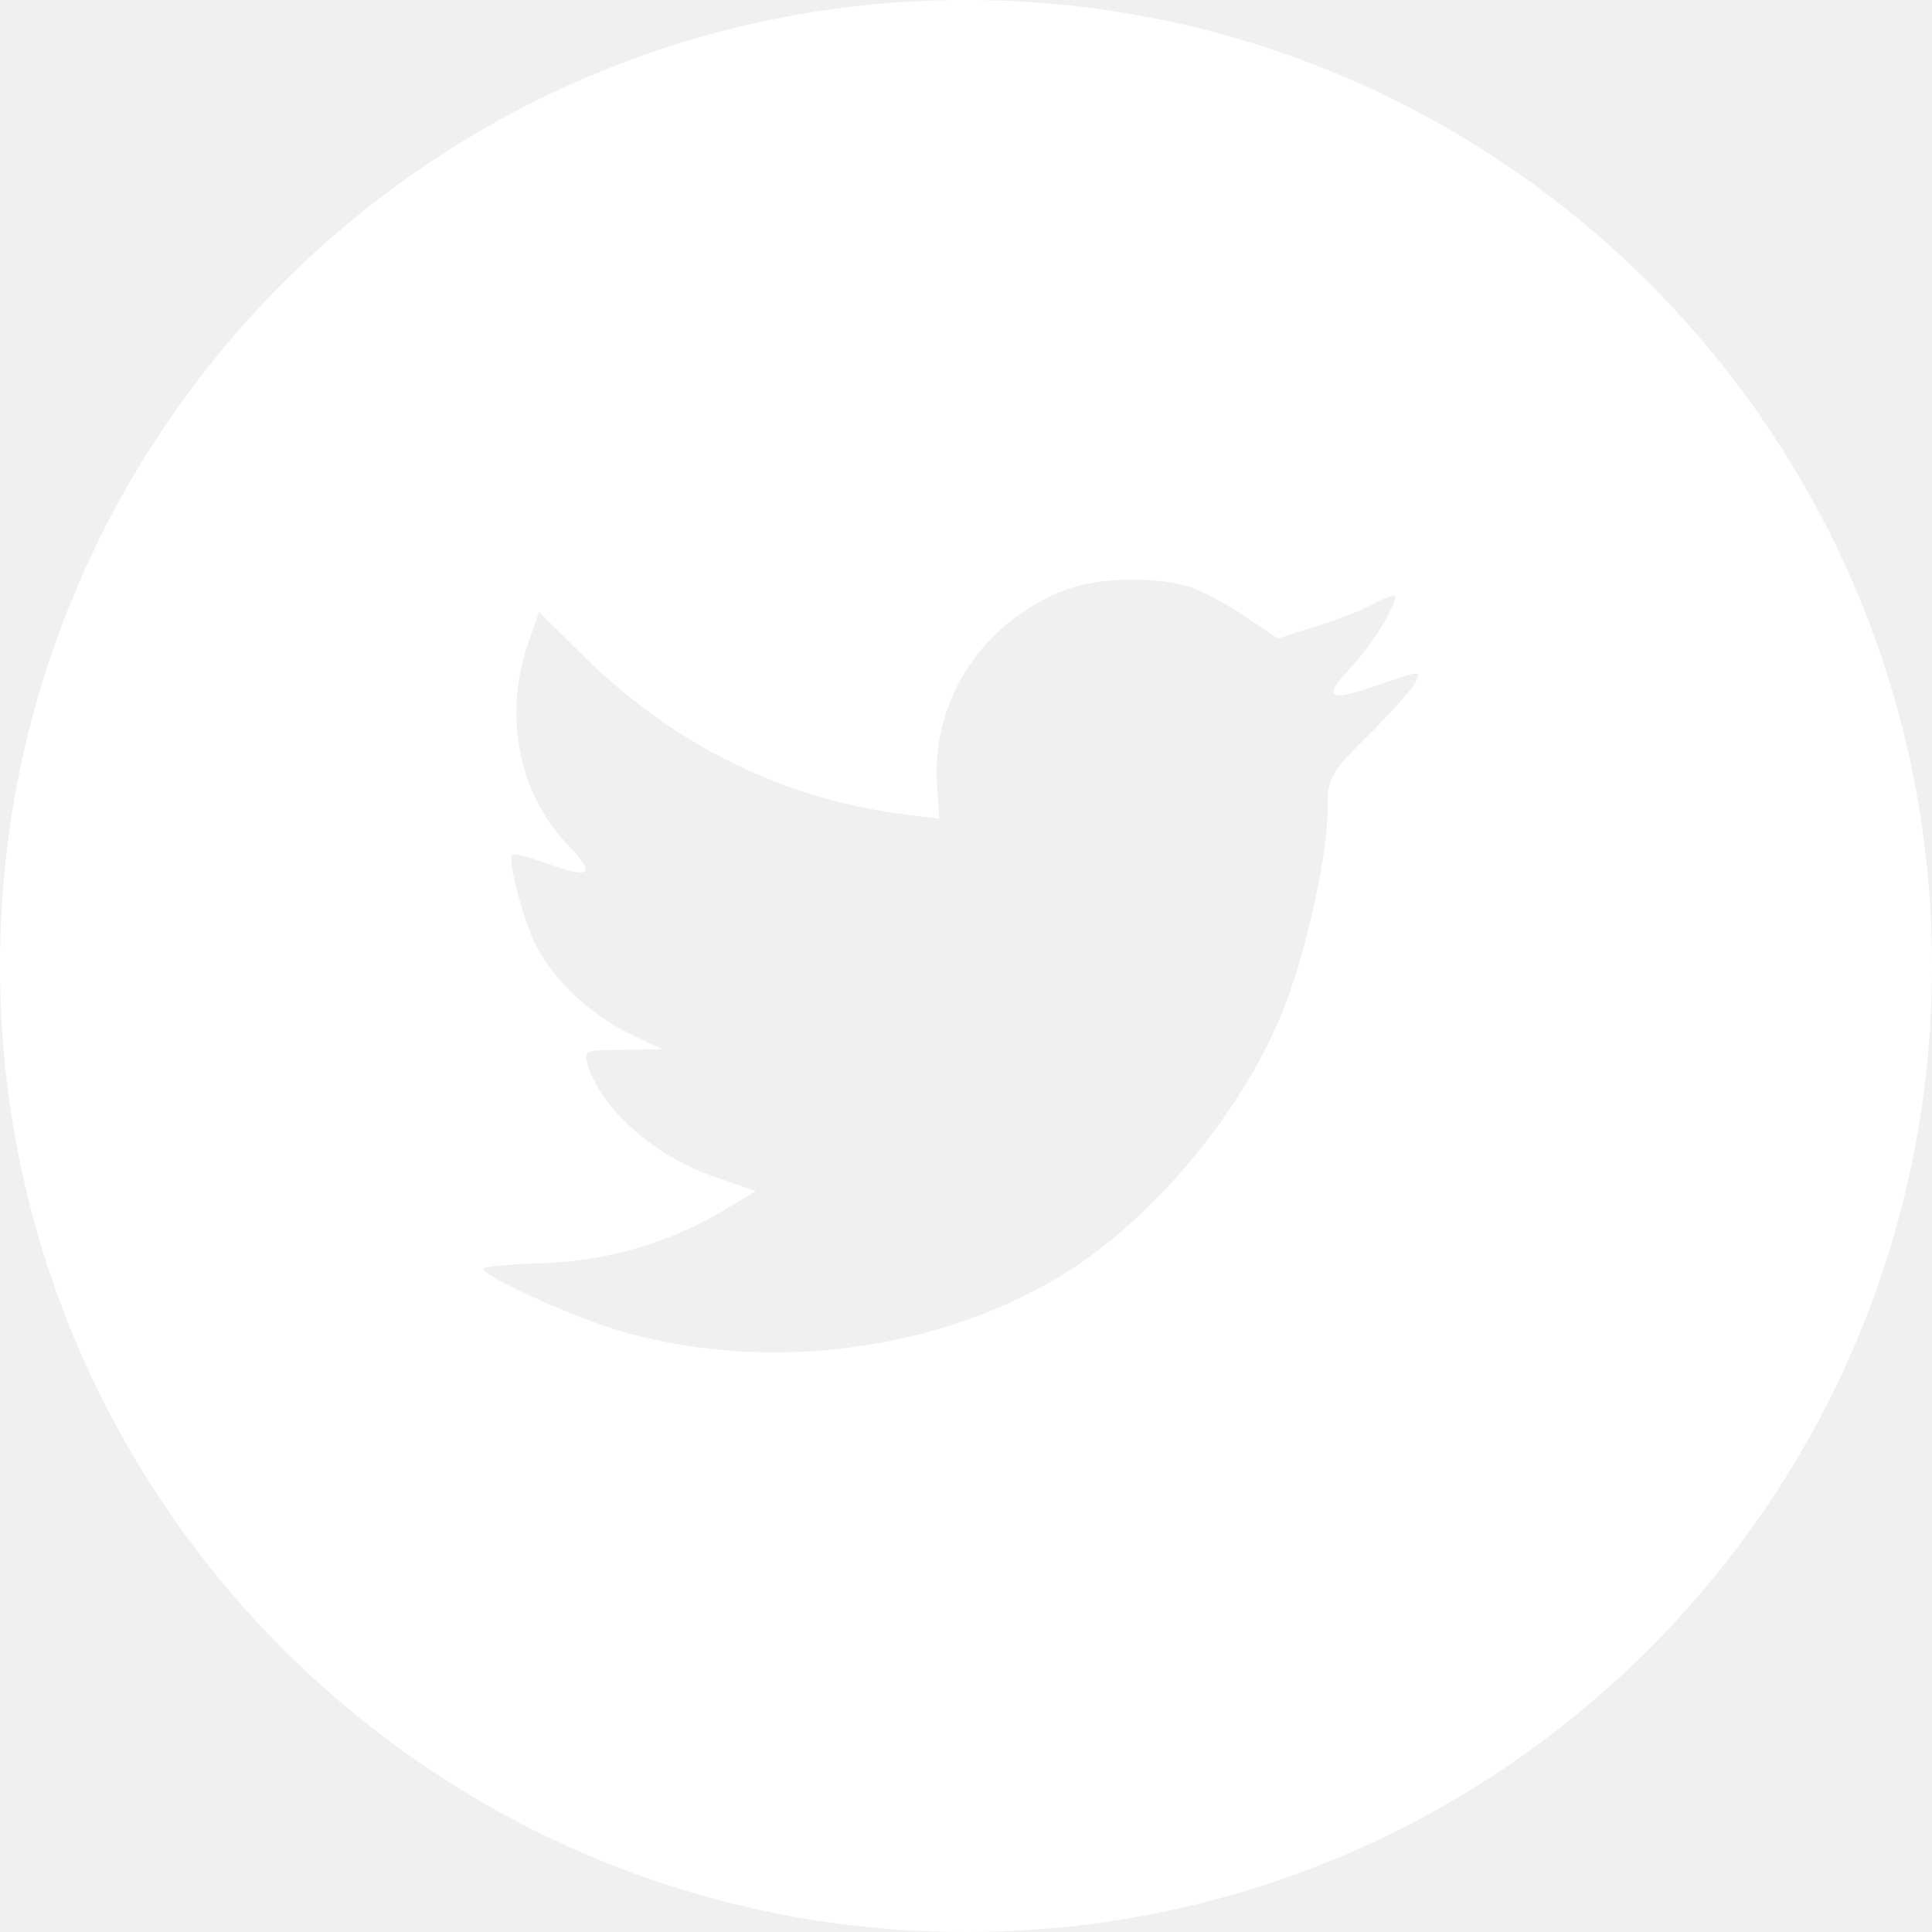
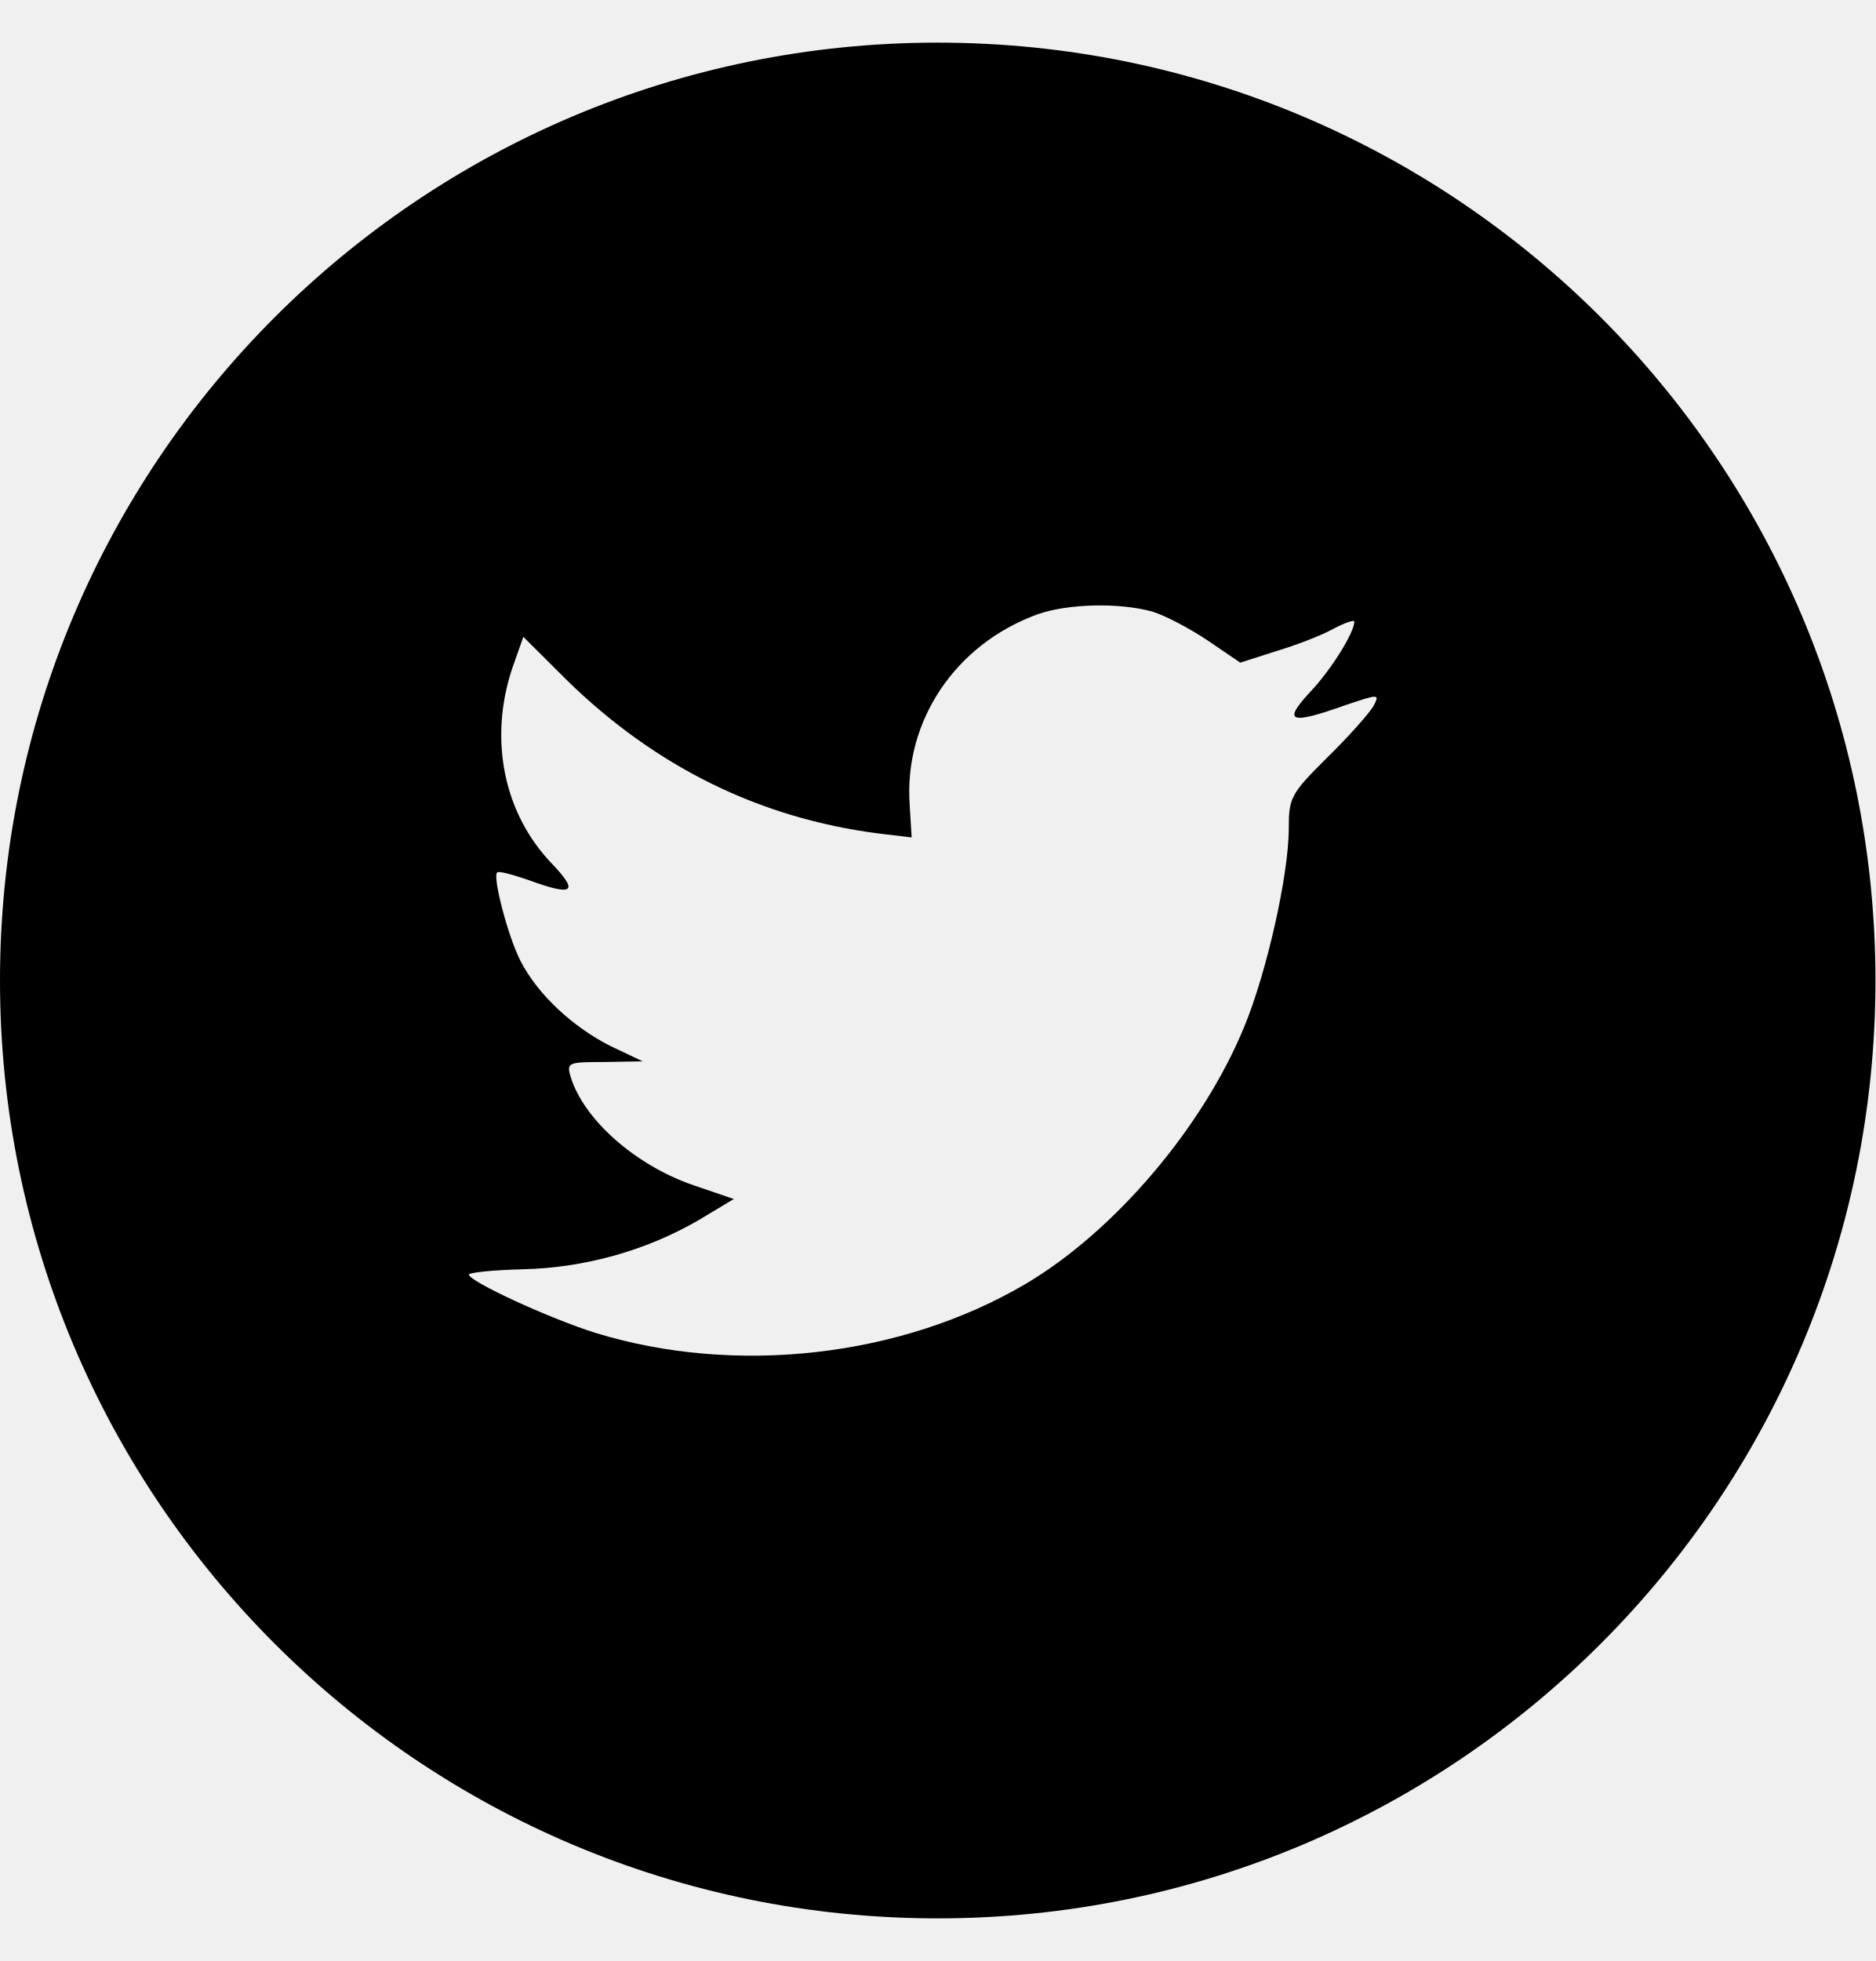
- <svg xmlns="http://www.w3.org/2000/svg" width="24" height="24" viewBox="0 0 24 24" fill="none">
-   <path fill-rule="evenodd" clip-rule="evenodd" d="M12 0C5.373 0 0 5.373 0 12C0 18.627 5.373 24 12 24C18.627 24 24 18.627 24 12C24 5.373 18.627 0 12 0ZM11.666 10.169L11.641 9.754C11.565 8.678 12.228 7.695 13.277 7.313C13.664 7.178 14.318 7.161 14.746 7.28C14.914 7.33 15.233 7.5 15.46 7.652L15.871 7.932L16.324 7.788C16.576 7.712 16.912 7.585 17.063 7.5C17.206 7.424 17.332 7.381 17.332 7.407C17.332 7.551 17.021 8.042 16.761 8.313C16.408 8.695 16.509 8.729 17.222 8.474C17.651 8.33 17.659 8.33 17.575 8.491C17.525 8.576 17.264 8.873 16.987 9.144C16.517 9.61 16.492 9.661 16.492 10.05C16.492 10.652 16.207 11.906 15.921 12.593C15.393 13.881 14.259 15.211 13.126 15.881C11.531 16.821 9.408 17.059 7.62 16.508C7.024 16.321 6 15.847 6 15.762C6 15.737 6.311 15.703 6.688 15.694C7.477 15.677 8.266 15.457 8.938 15.067L9.391 14.796L8.871 14.618C8.132 14.364 7.469 13.779 7.301 13.228C7.251 13.05 7.267 13.042 7.738 13.042L8.224 13.033L7.813 12.838C7.326 12.593 6.881 12.178 6.663 11.754C6.504 11.449 6.302 10.678 6.361 10.618C6.378 10.593 6.554 10.644 6.755 10.711C7.335 10.923 7.41 10.873 7.074 10.517C6.445 9.873 6.252 8.915 6.554 8.008L6.697 7.602L7.251 8.152C8.384 9.262 9.718 9.923 11.246 10.118L11.666 10.169Z" fill="white" />
+ <svg xmlns="http://www.w3.org/2000/svg" width="22" height="23" viewBox="0 0 22 23" fill="none">
+   <path fill-rule="evenodd" clip-rule="evenodd" d="M11 0.5C4.925 0.5 0 5.425 0 11.5C0 17.575 4.925 22.5 11 22.5C17.075 22.5 22 17.575 22 11.5C22 5.425 17.075 0.5 11 0.5ZM10.694 9.822L10.671 9.442C10.601 8.455 11.209 7.554 12.171 7.205C12.525 7.08 13.125 7.065 13.517 7.173C13.671 7.22 13.964 7.375 14.171 7.515L14.549 7.772L14.964 7.639C15.195 7.57 15.503 7.453 15.641 7.375C15.772 7.305 15.887 7.267 15.887 7.29C15.887 7.422 15.603 7.873 15.364 8.121C15.041 8.471 15.133 8.502 15.787 8.269C16.18 8.137 16.187 8.137 16.11 8.284C16.064 8.362 15.826 8.634 15.572 8.882C15.141 9.31 15.118 9.356 15.118 9.714C15.118 10.265 14.856 11.415 14.595 12.044C14.11 13.225 13.071 14.444 12.032 15.058C10.57 15.92 8.624 16.137 6.985 15.633C6.439 15.462 5.5 15.027 5.5 14.949C5.5 14.926 5.785 14.895 6.131 14.887C6.854 14.871 7.577 14.669 8.193 14.312L8.608 14.063L8.131 13.9C7.454 13.667 6.846 13.131 6.693 12.627C6.646 12.463 6.662 12.456 7.093 12.456L7.539 12.448L7.162 12.269C6.716 12.044 6.308 11.663 6.108 11.275C5.962 10.995 5.777 10.288 5.831 10.234C5.846 10.211 6.008 10.257 6.192 10.319C6.723 10.514 6.793 10.467 6.485 10.141C5.908 9.55 5.731 8.673 6.008 7.841L6.139 7.469L6.646 7.974C7.685 8.991 8.909 9.597 10.309 9.776L10.694 9.822Z" fill="black" />
</svg>
